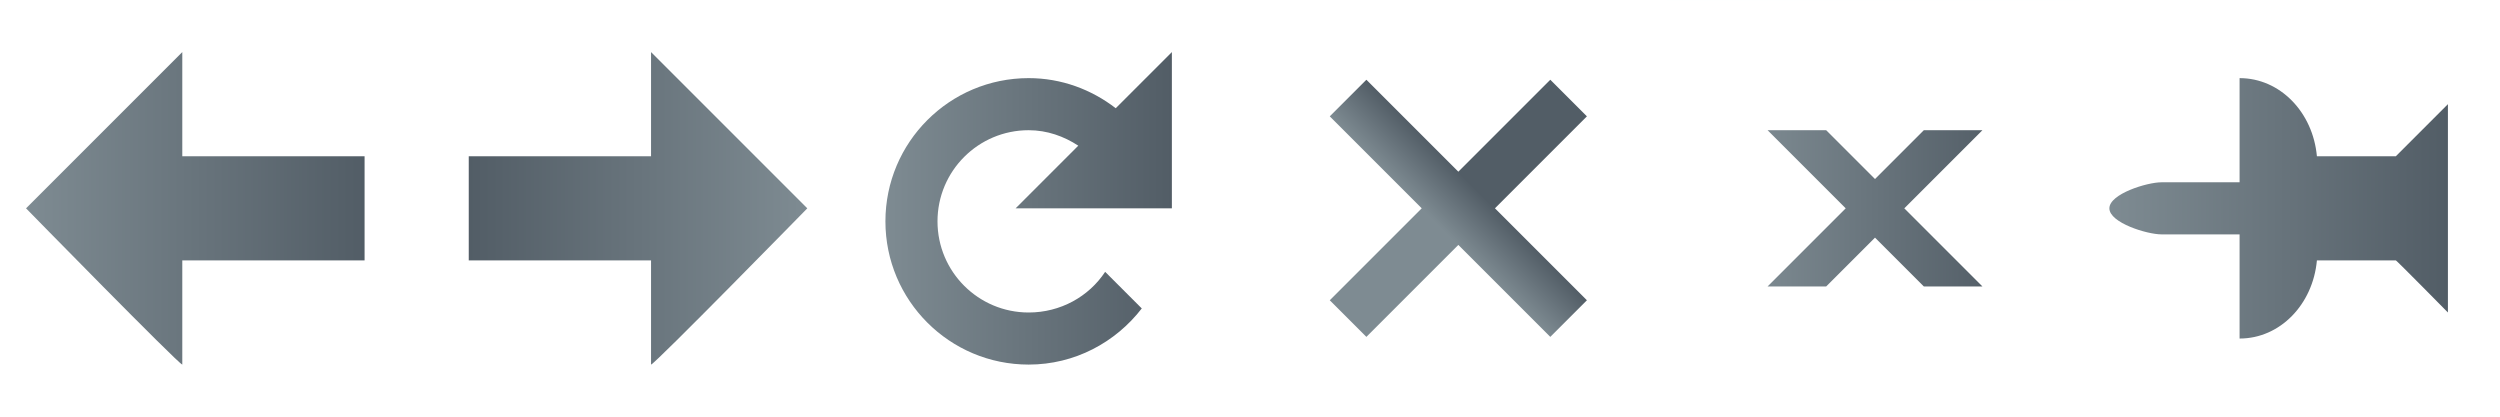
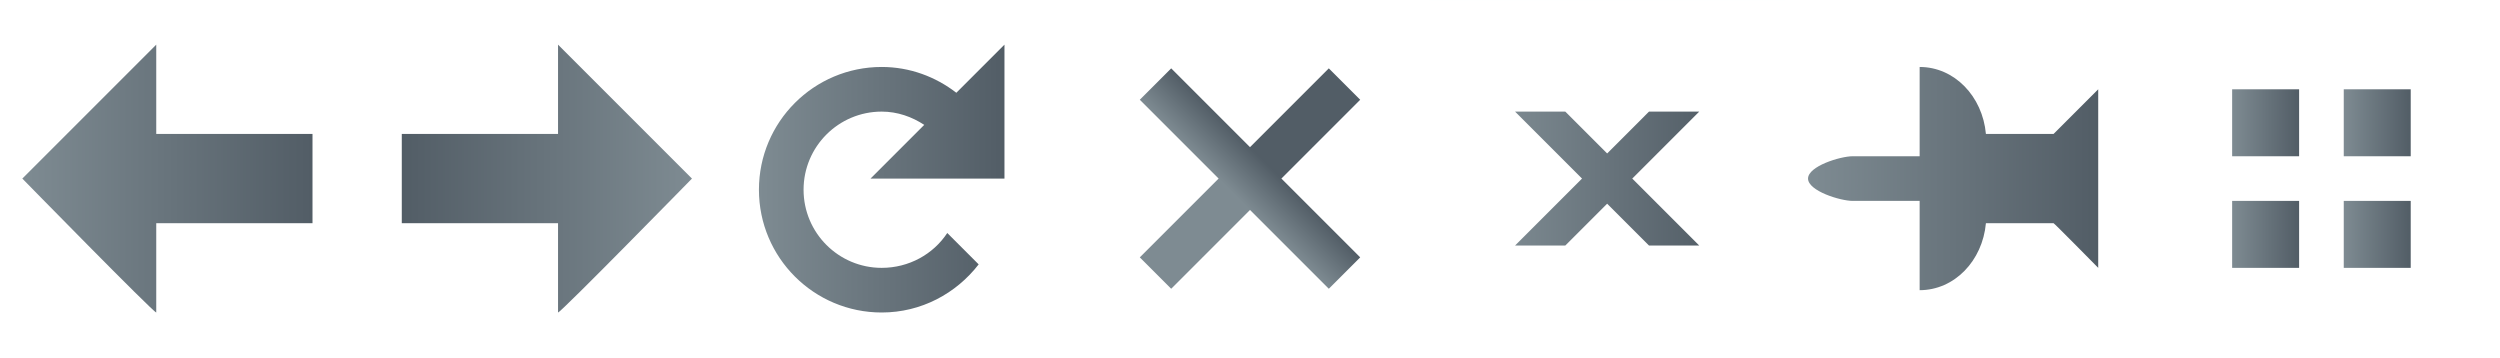
- <svg xmlns="http://www.w3.org/2000/svg" xmlns:xlink="http://www.w3.org/1999/xlink" width="96" height="16" id="svg2938" version="1.1" style="display:inline">
+ <svg xmlns="http://www.w3.org/2000/svg" xmlns:xlink="http://www.w3.org/1999/xlink" width="112" height="16" id="svg2938" version="1.1" style="display:inline">
  <defs id="defs2940">
    <linearGradient id="linearGradient5160-3-74">
      <stop style="stop-color:#7e8b92;stop-opacity:1;" offset="0" id="stop5162-5-0" />
      <stop style="stop-color:#525d66;stop-opacity:1;" offset="1" id="stop5164-7-9" />
    </linearGradient>
    <linearGradient id="linearGradient5160-3-74-0">
      <stop style="stop-color:#7e8b92;stop-opacity:1;" offset="0" id="stop5162-5-0-9" />
      <stop style="stop-color:#525d66;stop-opacity:1;" offset="1" id="stop5164-7-9-7" />
    </linearGradient>
    <linearGradient xlink:href="#linearGradient5160-3-74-0" id="linearGradient4871" gradientUnits="userSpaceOnUse" gradientTransform="matrix(0.3209563,0,0,1.131371,-1.993196,50.62313)" x1="51.928" y1="7.647" x2="58.16" y2="7.647" />
    <linearGradient xlink:href="#linearGradient5160-3-74-0" id="linearGradient4877" gradientUnits="userSpaceOnUse" gradientTransform="matrix(0.3209563,0,0,1.131371,-76.94173,-24.3254)" x1="51.928" y1="7.647" x2="58.16" y2="7.647" />
    <linearGradient xlink:href="#linearGradient5160-3-74" id="linearGradient5006" gradientUnits="userSpaceOnUse" gradientTransform="matrix(0.2269503,-0.2269503,0.8,0.8,34.38719,53.2051)" x1="51.928" y1="7.647" x2="58.16" y2="7.647" />
    <linearGradient xlink:href="#linearGradient5160-3-74-0" id="linearGradient5008" gradientUnits="userSpaceOnUse" gradientTransform="matrix(0.2269503,-0.2269503,0.8,0.8,34.38719,53.2051)" x1="51.928" y1="7.647" x2="58.16" y2="7.647" />
    <linearGradient xlink:href="#linearGradient5160-3-74-0" id="linearGradient4318" x1="1" y1="8" x2="14" y2="8" gradientUnits="userSpaceOnUse" />
    <linearGradient xlink:href="#linearGradient5160-3-74-0" id="linearGradient4322" gradientUnits="userSpaceOnUse" x1="1" y1="8" x2="14" y2="8" gradientTransform="matrix(-1,0,0,1,29,38.83072)" />
    <linearGradient xlink:href="#linearGradient5160-3-74" id="linearGradient4319" x1="34" y1="8" x2="45" y2="8" gradientUnits="userSpaceOnUse" />
    <linearGradient xlink:href="#linearGradient5160-3-74-0" id="linearGradient4366" gradientUnits="userSpaceOnUse" gradientTransform="matrix(0.256765,0,0,1.131371,-41.12309,61.93905)" x1="51.928" y1="7.647" x2="58.16" y2="7.647" />
    <linearGradient xlink:href="#linearGradient5160-3-74-0" id="linearGradient4370" gradientUnits="userSpaceOnUse" gradientTransform="matrix(0.256765,0,0,1.131371,56.45764,-35.64168)" x1="51.928" y1="7.647" x2="58.16" y2="7.647" />
    <linearGradient xlink:href="#linearGradient5160-3-74" id="linearGradient4396" gradientUnits="userSpaceOnUse" x1="67.188" y1="8" x2="76.812" y2="8" />
    <linearGradient xlink:href="#linearGradient5160-3-74-0" id="linearGradient4398" gradientUnits="userSpaceOnUse" gradientTransform="matrix(-0.1815603,0.1815603,0.8,0.8,75.87594,-8.111617)" x1="51.928" y1="7.647" x2="58.16" y2="7.647" />
-     <linearGradient y2="8" x2="14" y1="8" x1="1" gradientTransform="translate(-2.809906,71.23072)" gradientUnits="userSpaceOnUse" id="linearGradient3139-0" xlink:href="#linearGradient4397" />
-     <linearGradient id="linearGradient4397">
-       <stop id="stop4399" offset="0" style="stop-color:#56b2ea;stop-opacity:1;" />
-       <stop id="stop4401" offset="1" style="stop-color:#3589ca;stop-opacity:1;" />
-     </linearGradient>
-     <linearGradient id="linearGradient5160-3-74-0-1">
-       <stop style="stop-color:#7e8b92;stop-opacity:1;" offset="0" id="stop5162-5-0-9-7" />
-       <stop style="stop-color:#525d66;stop-opacity:1;" offset="1" id="stop5164-7-9-7-4" />
-     </linearGradient>
-     <linearGradient y2="8" x2="14" y1="8" x1="1" gradientTransform="translate(-2.9901,55.23073)" gradientUnits="userSpaceOnUse" id="linearGradient3190" xlink:href="#linearGradient5160-3-74-0-1" />
    <linearGradient y2="8" x2="14" y1="8" x1="1" gradientTransform="translate(-3.000003,70.83072)" gradientUnits="userSpaceOnUse" id="linearGradient3139-0-6" xlink:href="#linearGradient4397-1" />
    <linearGradient id="linearGradient4397-1">
      <stop id="stop4399-8" offset="0" style="stop-color:#56b2ea;stop-opacity:1;" />
      <stop id="stop4401-9" offset="1" style="stop-color:#3589ca;stop-opacity:1;" />
    </linearGradient>
    <filter height="1.5" width="2" y="-0.25" x="-0.5" color-interpolation-filters="sRGB" id="filter3572-2">
      <feGaussianBlur result="result8" stdDeviation="1" id="feGaussianBlur3574-7" />
      <feOffset result="result11" dy="1" dx="0" id="feOffset3576-9" />
      <feComposite operator="atop" in="SourceGraphic" result="result6" in2="result11" id="feComposite3578-5" />
      <feFlood flood-color="rgb(86,178,234)" flood-opacity="0.25" in="result6" result="result10" id="feFlood3580-4" />
      <feBlend result="result12" in="result6" mode="normal" in2="result10" id="feBlend3582-3" />
      <feComposite operator="atop" result="fbSourceGraphic" in2="SourceGraphic" id="feComposite3584-1" />
      <feColorMatrix type="luminanceToAlpha" id="feColorMatrix3586-2" values="0 0 0 -1 0 0 0 0 -1 0 0 0 0 -1 0 0 0 0 1 0" in="fbSourceGraphic" result="fbSourceGraphicAlpha" />
      <feGaussianBlur in="fbSourceGraphic" result="result8" stdDeviation="1" id="feGaussianBlur3588-3" />
      <feOffset result="result11" dy="0" dx="0" id="feOffset3590-3" />
      <feComposite operator="atop" in="fbSourceGraphic" result="result6" in2="result11" id="feComposite3592-4" />
      <feFlood flood-color="rgb(16,63,86)" flood-opacity="1" in="result6" result="result10" id="feFlood3594-1" />
      <feBlend result="result13" in="result6" mode="normal" in2="result10" id="feBlend3596-1" />
      <feComposite operator="atop" result="fbSourceGraphic" in2="fbSourceGraphic" id="feComposite3598-3" />
      <feColorMatrix id="feColorMatrix3600-8" values="0 0 0 -1 0 0 0 0 -1 0 0 0 0 -1 0 0 0 0 1 0" in="fbSourceGraphic" result="fbSourceGraphicAlpha" />
      <feGaussianBlur result="blur" stdDeviation="0.4" in="fbSourceGraphicAlpha" id="feGaussianBlur3602-7" />
      <feColorMatrix values="-1 0 0 0 1 0 -1 0 0 1 0 0 -1 0 1 0 0 0 0.25 0 " type="matrix" result="bluralpha" id="feColorMatrix3604-4" />
      <feOffset result="offsetBlur" dy="1" dx="0" in="bluralpha" id="feOffset3606-2" />
      <feMerge result="fbSourceGraphic" id="feMerge3608-7">
        <feMergeNode in="offsetBlur" id="feMergeNode3610-7" />
        <feMergeNode in="fbSourceGraphic" id="feMergeNode3612-9" />
      </feMerge>
      <feColorMatrix id="feColorMatrix3614-3" values="0 0 0 -1 0 0 0 0 -1 0 0 0 0 -1 0 0 0 0 1 0" in="fbSourceGraphic" result="fbSourceGraphicAlpha" />
      <feGaussianBlur result="blur" stdDeviation="1" in="fbSourceGraphicAlpha" id="feGaussianBlur3616-1" />
      <feColorMatrix values="-1 0 0 0 1 0 -1 0 0 1 0 0 -1 0 1 0 0 0 0.5 0 " type="matrix" result="bluralpha" id="feColorMatrix3618-9" />
      <feOffset result="offsetBlur" dy="0" dx="0" in="bluralpha" id="feOffset3620-8" />
      <feMerge id="feMerge3622-6">
        <feMergeNode in="offsetBlur" id="feMergeNode3624-5" />
        <feMergeNode in="fbSourceGraphic" id="feMergeNode3626-0" />
      </feMerge>
    </filter>
    <linearGradient id="linearGradient5160-3-74-0-8">
      <stop style="stop-color:#7e8b92;stop-opacity:1;" offset="0" id="stop5162-5-0-9-6" />
      <stop style="stop-color:#525d66;stop-opacity:1;" offset="1" id="stop5164-7-9-7-0" />
    </linearGradient>
    <filter id="filter5189-2" color-interpolation-filters="sRGB" x="-0.5" y="-0.25" width="2" height="1.5">
      <feGaussianBlur id="feGaussianBlur5191-4" stdDeviation="1" result="result8" />
      <feOffset id="feOffset5193-8" dx="0" dy="1" result="result11" />
      <feComposite id="feComposite5195-6" in2="result11" result="result6" in="SourceGraphic" operator="atop" />
      <feFlood id="feFlood5197-5" result="result10" in="result6" flood-opacity="0.25" flood-color="rgb(0,0,0)" />
      <feBlend id="feBlend5199-0" in2="result10" mode="normal" in="result6" result="result12" />
      <feComposite id="feComposite5201-9" in2="SourceGraphic" result="fbSourceGraphic" operator="atop" />
      <feColorMatrix result="fbSourceGraphicAlpha" in="fbSourceGraphic" values="0 0 0 -1 0 0 0 0 -1 0 0 0 0 -1 0 0 0 0 1 0" id="feColorMatrix2930-0" type="luminanceToAlpha" />
      <feGaussianBlur id="feGaussianBlur2932-0" stdDeviation="1" result="result8" in="fbSourceGraphic" />
      <feOffset id="feOffset2934-6" dx="0" dy="0" result="result11" />
      <feComposite id="feComposite2936-1" in2="result11" result="result6" in="fbSourceGraphic" operator="atop" />
      <feFlood id="feFlood2938-3" result="result10" in="result6" flood-opacity="1" flood-color="rgb(0,0,0)" />
      <feBlend id="feBlend2940-8" in2="result10" mode="normal" in="result6" result="result13" />
      <feComposite id="feComposite2942-9" in2="fbSourceGraphic" result="fbSourceGraphic" operator="atop" />
      <feColorMatrix result="fbSourceGraphicAlpha" in="fbSourceGraphic" values="0 0 0 -1 0 0 0 0 -1 0 0 0 0 -1 0 0 0 0 1 0" id="feColorMatrix3252-3" />
      <feGaussianBlur id="feGaussianBlur3254-4" in="fbSourceGraphicAlpha" stdDeviation="0.4" result="blur" />
      <feColorMatrix id="feColorMatrix3256-4" result="bluralpha" type="matrix" values="-1 0 0 0 1 0 -1 0 0 1 0 0 -1 0 1 0 0 0 0.25 0 " />
      <feOffset id="feOffset3258-6" in="bluralpha" dx="0" dy="1" result="offsetBlur" />
      <feMerge id="feMerge3260-0" result="fbSourceGraphic">
        <feMergeNode id="feMergeNode3262-6" in="offsetBlur" />
        <feMergeNode id="feMergeNode3264-6" in="fbSourceGraphic" />
      </feMerge>
      <feColorMatrix result="fbSourceGraphicAlpha" in="fbSourceGraphic" values="0 0 0 -1 0 0 0 0 -1 0 0 0 0 -1 0 0 0 0 1 0" id="feColorMatrix3416-1" />
      <feGaussianBlur id="feGaussianBlur3418-8" in="fbSourceGraphicAlpha" stdDeviation="1" result="blur" />
      <feColorMatrix id="feColorMatrix3420-4" result="bluralpha" type="matrix" values="-1 0 0 0 1 0 -1 0 0 1 0 0 -1 0 1 0 0 0 0.5 0 " />
      <feOffset id="feOffset3422-9" in="bluralpha" dx="0" dy="0" result="offsetBlur" />
      <feMerge id="feMerge3424-6">
        <feMergeNode id="feMergeNode3426-3" in="offsetBlur" />
        <feMergeNode id="feMergeNode3428-78" in="fbSourceGraphic" />
      </feMerge>
    </filter>
    <linearGradient y2="8" x2="14" y1="8" x1="1" gradientTransform="translate(-3.000003,54.83073)" gradientUnits="userSpaceOnUse" id="linearGradient3346" xlink:href="#linearGradient5160-3-74-0-8" />
    <linearGradient xlink:href="#linearGradient5160-3-74-0-8" id="linearGradient4625" x1="81" y1="8" x2="94" y2="8" gradientUnits="userSpaceOnUse" />
+     <linearGradient gradientTransform="translate(9.3329102e-6,-3.7464746e-6)" xlink:href="#linearGradient5160-3-74-0-17" id="linearGradient4381" x1="102" y1="49.331" x2="105" y2="49.331" gradientUnits="userSpaceOnUse" />
+     <linearGradient id="linearGradient5160-3-74-0-17">
+       <stop style="stop-color:#7e8b92;stop-opacity:1;" offset="0" id="stop5162-5-0-9-4" />
+       <stop style="stop-color:#525d66;stop-opacity:1;" offset="1" id="stop5164-7-9-7-09" />
+     </linearGradient>
+     <linearGradient gradientTransform="translate(9.3329102e-6,-3.7464746e-6)" xlink:href="#linearGradient5160-3-74-0-17" id="linearGradient4383" x1="97" y1="49.331" x2="100" y2="49.331" gradientUnits="userSpaceOnUse" />
+     <linearGradient gradientTransform="translate(9.3329102e-6,-3.7464746e-6)" xlink:href="#linearGradient5160-3-74-0-17" id="linearGradient4385" x1="102" y1="44.331" x2="105" y2="44.331" gradientUnits="userSpaceOnUse" />
+     <linearGradient gradientTransform="translate(9.3329102e-6,-3.7464746e-6)" y2="44.331" x2="100" y1="44.331" x1="97" gradientUnits="userSpaceOnUse" id="linearGradient3402" xlink:href="#linearGradient5160-3-74-0-17" />
  </defs>
  <g id="layer3" style="display:none" transform="translate(3.000003,-38.83072)">
    <rect style="fill:#969696;fill-opacity:1;stroke:none" id="rect5103" width="234" height="18" x="-3" y="36.831" />
  </g>
  <g id="layer2" style="display:inline" transform="translate(3.000003,-38.83072)">
    <g transform="scale(1.315609,0.7601044)" style="font-size:64.288px;font-style:normal;font-weight:normal;line-height:125%;letter-spacing:0px;word-spacing:0px;fill:#000000;fill-opacity:1;stroke:none;font-family:Sans" id="text3590" />
    <rect style="fill:#ff794b;fill-opacity:1;stroke:url(#linearGradient4871);stroke-width:0;stroke-linecap:round;stroke-linejoin:miter;stroke-miterlimit:4;stroke-opacity:1;stroke-dasharray:none" id="rect4799" width="2" height="12" x="14.673" y="53.275" transform="matrix(0.7071068,-0.7071068,0.7071068,0.7071068,0,0)" />
    <rect transform="matrix(-0.7071068,-0.7071068,-0.7071068,0.7071068,0,0)" y="-21.673" x="-60.275" height="12" width="2" id="rect4873" style="fill:#ff3300;fill-opacity:1;stroke:url(#linearGradient4877);stroke-width:0;stroke-linecap:round;stroke-linejoin:miter;stroke-miterlimit:4;stroke-opacity:1;stroke-dasharray:none" />
    <path id="path5004" d="m 49.469,41.893 -1.406,1.406 3.531,3.531 -3.531,3.531 1.406,1.406 3.531,-3.531 3.531,3.531 1.406,-1.406 -3.531,-3.531 3.531,-3.531 -1.406,-1.406 -3.531,3.531 -3.531,-3.531 z" style="fill:url(#linearGradient5006);fill-opacity:1;stroke:url(#linearGradient5008);stroke-width:0;stroke-linecap:round;stroke-linejoin:miter;stroke-miterlimit:4;stroke-opacity:1;stroke-dasharray:none" />
    <path style="fill:#996600;fill-opacity:1;stroke:none" id="path4538" d="m 46.625,-7.975 a 5.856,5.856 0 1 1 -11.711,0 5.856,5.856 0 1 1 11.711,0 z" transform="matrix(0.9392512,0,0,0.9392512,-1.792456,38.82157)" />
    <path transform="matrix(0.5977053,0,0,0.5977053,12.13207,36.09763)" d="m 46.625,-7.975 a 5.856,5.856 0 1 1 -11.711,0 5.856,5.856 0 1 1 11.711,0 z" id="path4548" style="fill:#ffff00;fill-opacity:1;stroke:none" />
    <path style="fill:#003399;fill-opacity:1;stroke:#000000;stroke-width:0;stroke-linecap:round;stroke-linejoin:miter;stroke-miterlimit:4;stroke-opacity:1" d="m 42,24.831 0,6 -6,0 z" id="rect3541" />
    <path id="path4561" d="m 43,36.831 0,-6 -6,0 z" style="fill:#0083d7;fill-opacity:1;stroke:#000000;stroke-width:0;stroke-linecap:round;stroke-linejoin:miter;stroke-miterlimit:4;stroke-opacity:1" />
    <path transform="translate(-3.000003,38.83072)" style="fill:#0083d7;fill-opacity:1;stroke:none" d="m 1,-8 6,-6 0,12 C 6.873,-2 1,-8 1,-8 z" id="rect4298" />
    <rect style="fill:#003399;fill-opacity:1;stroke:none" id="rect4301" width="7" height="4" x="4" y="28.831" />
    <path style="fill:url(#linearGradient4318);fill-opacity:1;stroke:none" d="M 7,2 1,8 c 0,0 5.873,6 6,6 l 0,-4 7,0 0,-4 -7,0 0,-4 z" transform="translate(-3.000003,38.83072)" id="path4303" />
    <path id="path4320" d="m 22,40.831 6,6 c 0,0 -5.873,6 -6,6 l 0,-4 -7,0 0,-4 7,0 0,-4 z" style="fill:url(#linearGradient4322);fill-opacity:1;stroke:none" />
    <rect style="fill:#ff794b;fill-opacity:1;stroke:url(#linearGradient4366);stroke-width:0;stroke-linecap:round;stroke-linejoin:miter;stroke-miterlimit:4;stroke-opacity:1;stroke-dasharray:none" id="rect4349" width="1.6" height="12" x="-27.79" y="64.591" transform="matrix(-0.7071068,0.7071068,0.7071068,0.7071068,0,0)" />
    <path style="fill:url(#linearGradient4319);fill-opacity:1;stroke:none" d="M 45,2 42.844,4.156 C 41.917,3.44 40.763,3 39.5,3 36.462,3 34,5.462 34,8.5 c 0,3.038 2.462,5.5 5.5,5.5 1.773,0 3.338,-0.854 4.344,-2.156 L 42.438,10.438 C 41.812,11.388 40.723,12 39.5,12 37.567,12 36,10.433 36,8.5 36,6.567 37.567,5 39.5,5 c 0.708,0 1.355,0.233 1.906,0.594 L 39,8 l 3.969,0 2,0 L 45,8 45,2 z" transform="translate(-3.000003,38.83072)" id="path3533" />
    <rect transform="matrix(0.7071068,0.7071068,-0.7071068,0.7071068,0,0)" y="-32.99" x="69.791" height="12" width="1.6" id="rect4368" style="fill:#ff3300;fill-opacity:1;stroke:url(#linearGradient4370);stroke-width:0;stroke-linecap:round;stroke-linejoin:miter;stroke-miterlimit:4;stroke-opacity:1;stroke-dasharray:none" />
    <path style="fill:#0099ff;fill-opacity:0.465;stroke:none" d="m 61,33.831 16,0 0,5 -16,0 z" id="path4696" />
    <path id="path4694" d="m 61,22.831 16,0 0,5 -16,0 z" style="fill:#0099ff;fill-opacity:0.465;stroke:none" />
    <path style="fill:url(#linearGradient4396);fill-opacity:1;stroke:url(#linearGradient4398);stroke-width:0;stroke-linecap:round;stroke-linejoin:miter;stroke-miterlimit:4;stroke-opacity:1;stroke-dasharray:none" d="m 67.875,5 3,3 -3,3 2.25,0 L 72,9.125 73.875,11 l 2.25,0 -3,-3 3,-3 -2.25,0 L 72,6.875 70.125,5 67.875,5 z" transform="translate(-3.000003,38.83072)" id="rect4372" />
    <path style="fill:url(#linearGradient3346);fill-opacity:1;stroke:none;display:inline;filter:url(#filter5189-2)" d="m 4,56.831 -6,6 c 0,0 5.873,6 6,6 l 0,-4 7,0 0,-4 -7,0 0,-4 z" id="path4303-1" />
    <path id="path3548" d="m 4,72.831 -6,6 c 0,0 5.873,6 6,6 l 0,-4 7,0 0,-4 -7,0 0,-4 z" style="fill:url(#linearGradient3139-0-6);fill-opacity:1;stroke:none;display:inline;filter:url(#filter3572-2)" />
    <rect style="fill:#ff3300;fill-opacity:1;fill-rule:nonzero;stroke:none;display:inline" id="rect3827" width="6" height="10" x="80" y="25.831" ry="3.333" />
    <rect style="fill:#003399;fill-opacity:1;fill-rule:nonzero;stroke:none;display:inline" id="rect3829" width="7" height="4" x="83" y="28.831" />
    <rect style="fill:#0099ff;fill-opacity:0.392;fill-rule:nonzero;stroke:none;display:inline" id="rect3831" width="3" height="10" x="80" y="25.831" />
    <path style="fill:#66cc33;fill-opacity:1;fill-rule:nonzero;stroke:none;display:inline" d="m 89,28.831 2,-2 0,8 c 0,0 -2,-2.031 -2,-2 z" id="rect3833" />
    <path style="fill:#003399;fill-opacity:0.372;fill-rule:nonzero;stroke:none;display:inline" d="m 80,29.831 5,0 c 0.554,0 1,0.446 1,1 0,0.554 -0.446,1 -1,1 l -5,0 c -0.554,0 -2,-0.446 -2,-1 0,-0.554 1.446,-1 2,-1 z" id="rect4153" />
    <path style="fill:url(#linearGradient4625);fill-opacity:1;fill-rule:nonzero;stroke:none;display:inline" d="m 86,3 0,3 0,1 -3,0 c -0.554,0 -2,0.446 -2,1 0,0.554 1.446,1 2,1 l 3,0 0,1 0,3 c 1.558,0 2.816,-1.314 2.969,-3 L 92,10 c -10e-7,-0.031 2,2 2,2 L 94,4 92,6 88.969,6 C 88.816,4.314 87.558,3 86,3 z" transform="translate(-3.000003,38.83072)" id="rect3839" />
+     <rect style="fill:url(#linearGradient3402);fill-opacity:1;fill-rule:nonzero;stroke:none;display:inline" id="rect4389" width="3" height="3" x="97" y="42.831" />
+     <rect y="42.831" x="102" height="3" width="3" id="rect4391" style="fill:url(#linearGradient4385);fill-opacity:1;fill-rule:nonzero;stroke:none;display:inline" />
+     <rect y="47.831" x="97" height="3" width="3" id="rect4393" style="fill:url(#linearGradient4383);fill-opacity:1;fill-rule:nonzero;stroke:none;display:inline" />
+     <rect style="fill:url(#linearGradient4381);fill-opacity:1;fill-rule:nonzero;stroke:none;display:inline" id="rect4395" width="3" height="3" x="102" y="47.831" />
  </g>
</svg>
